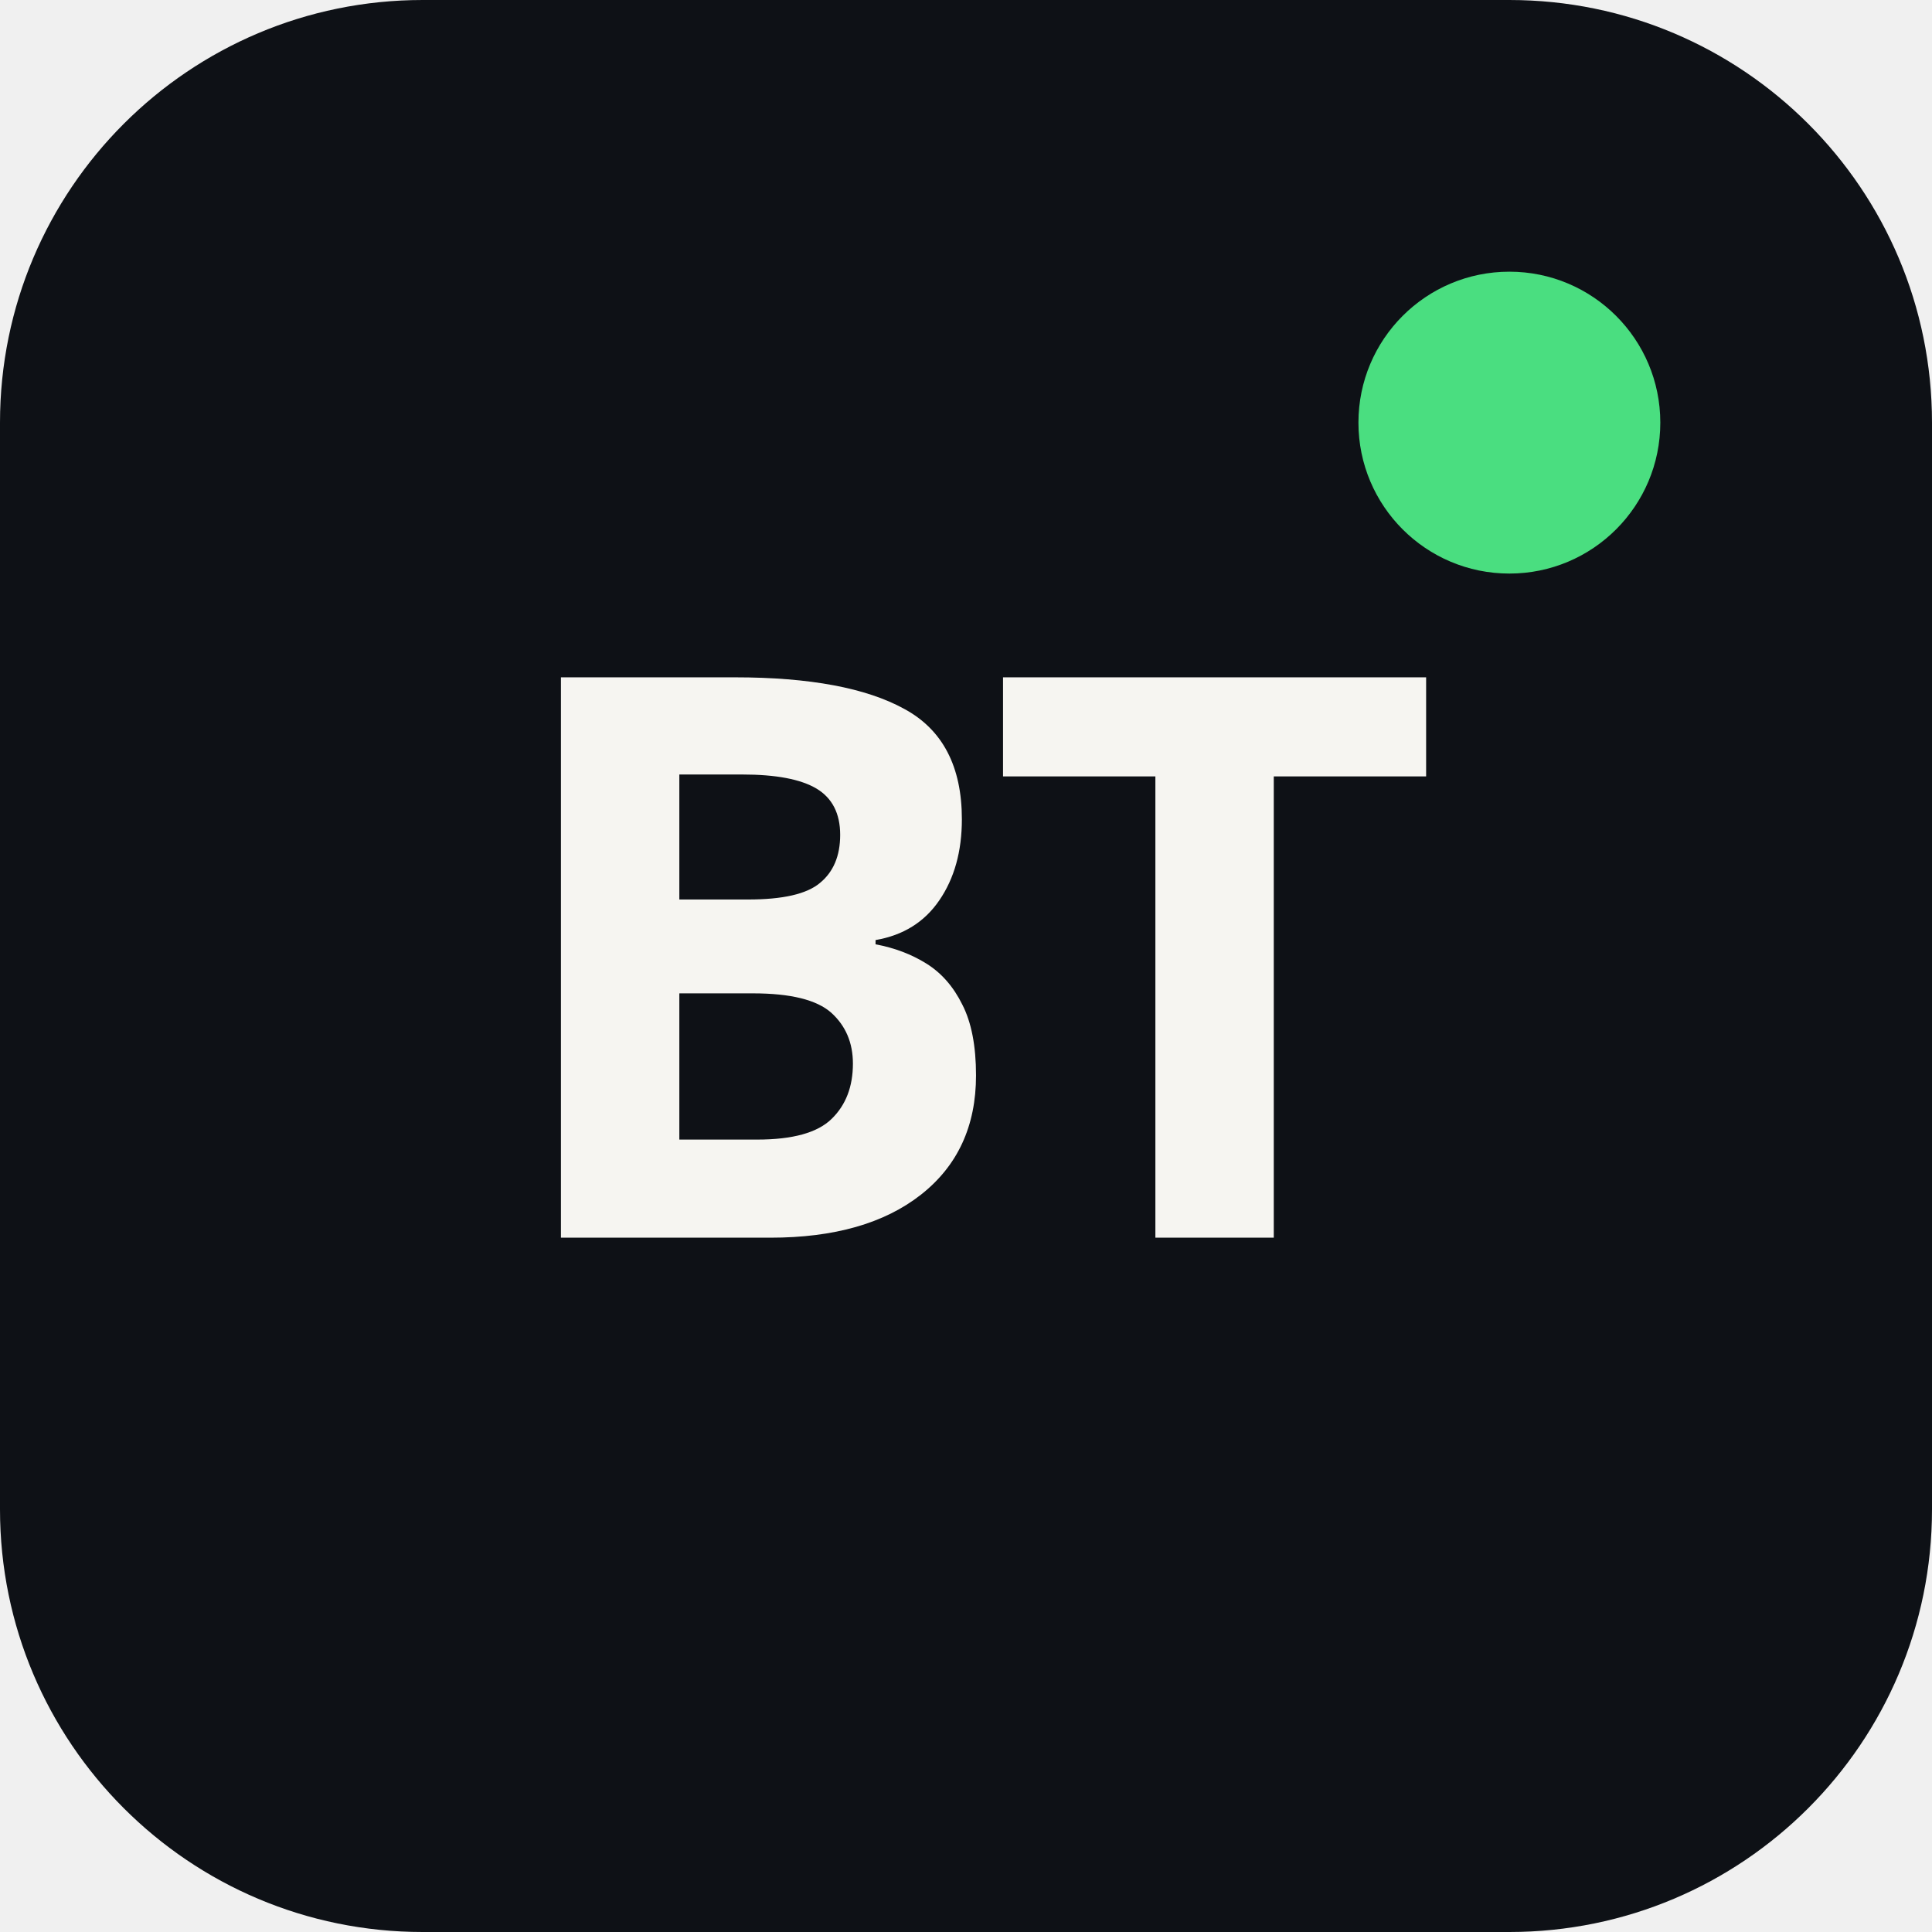
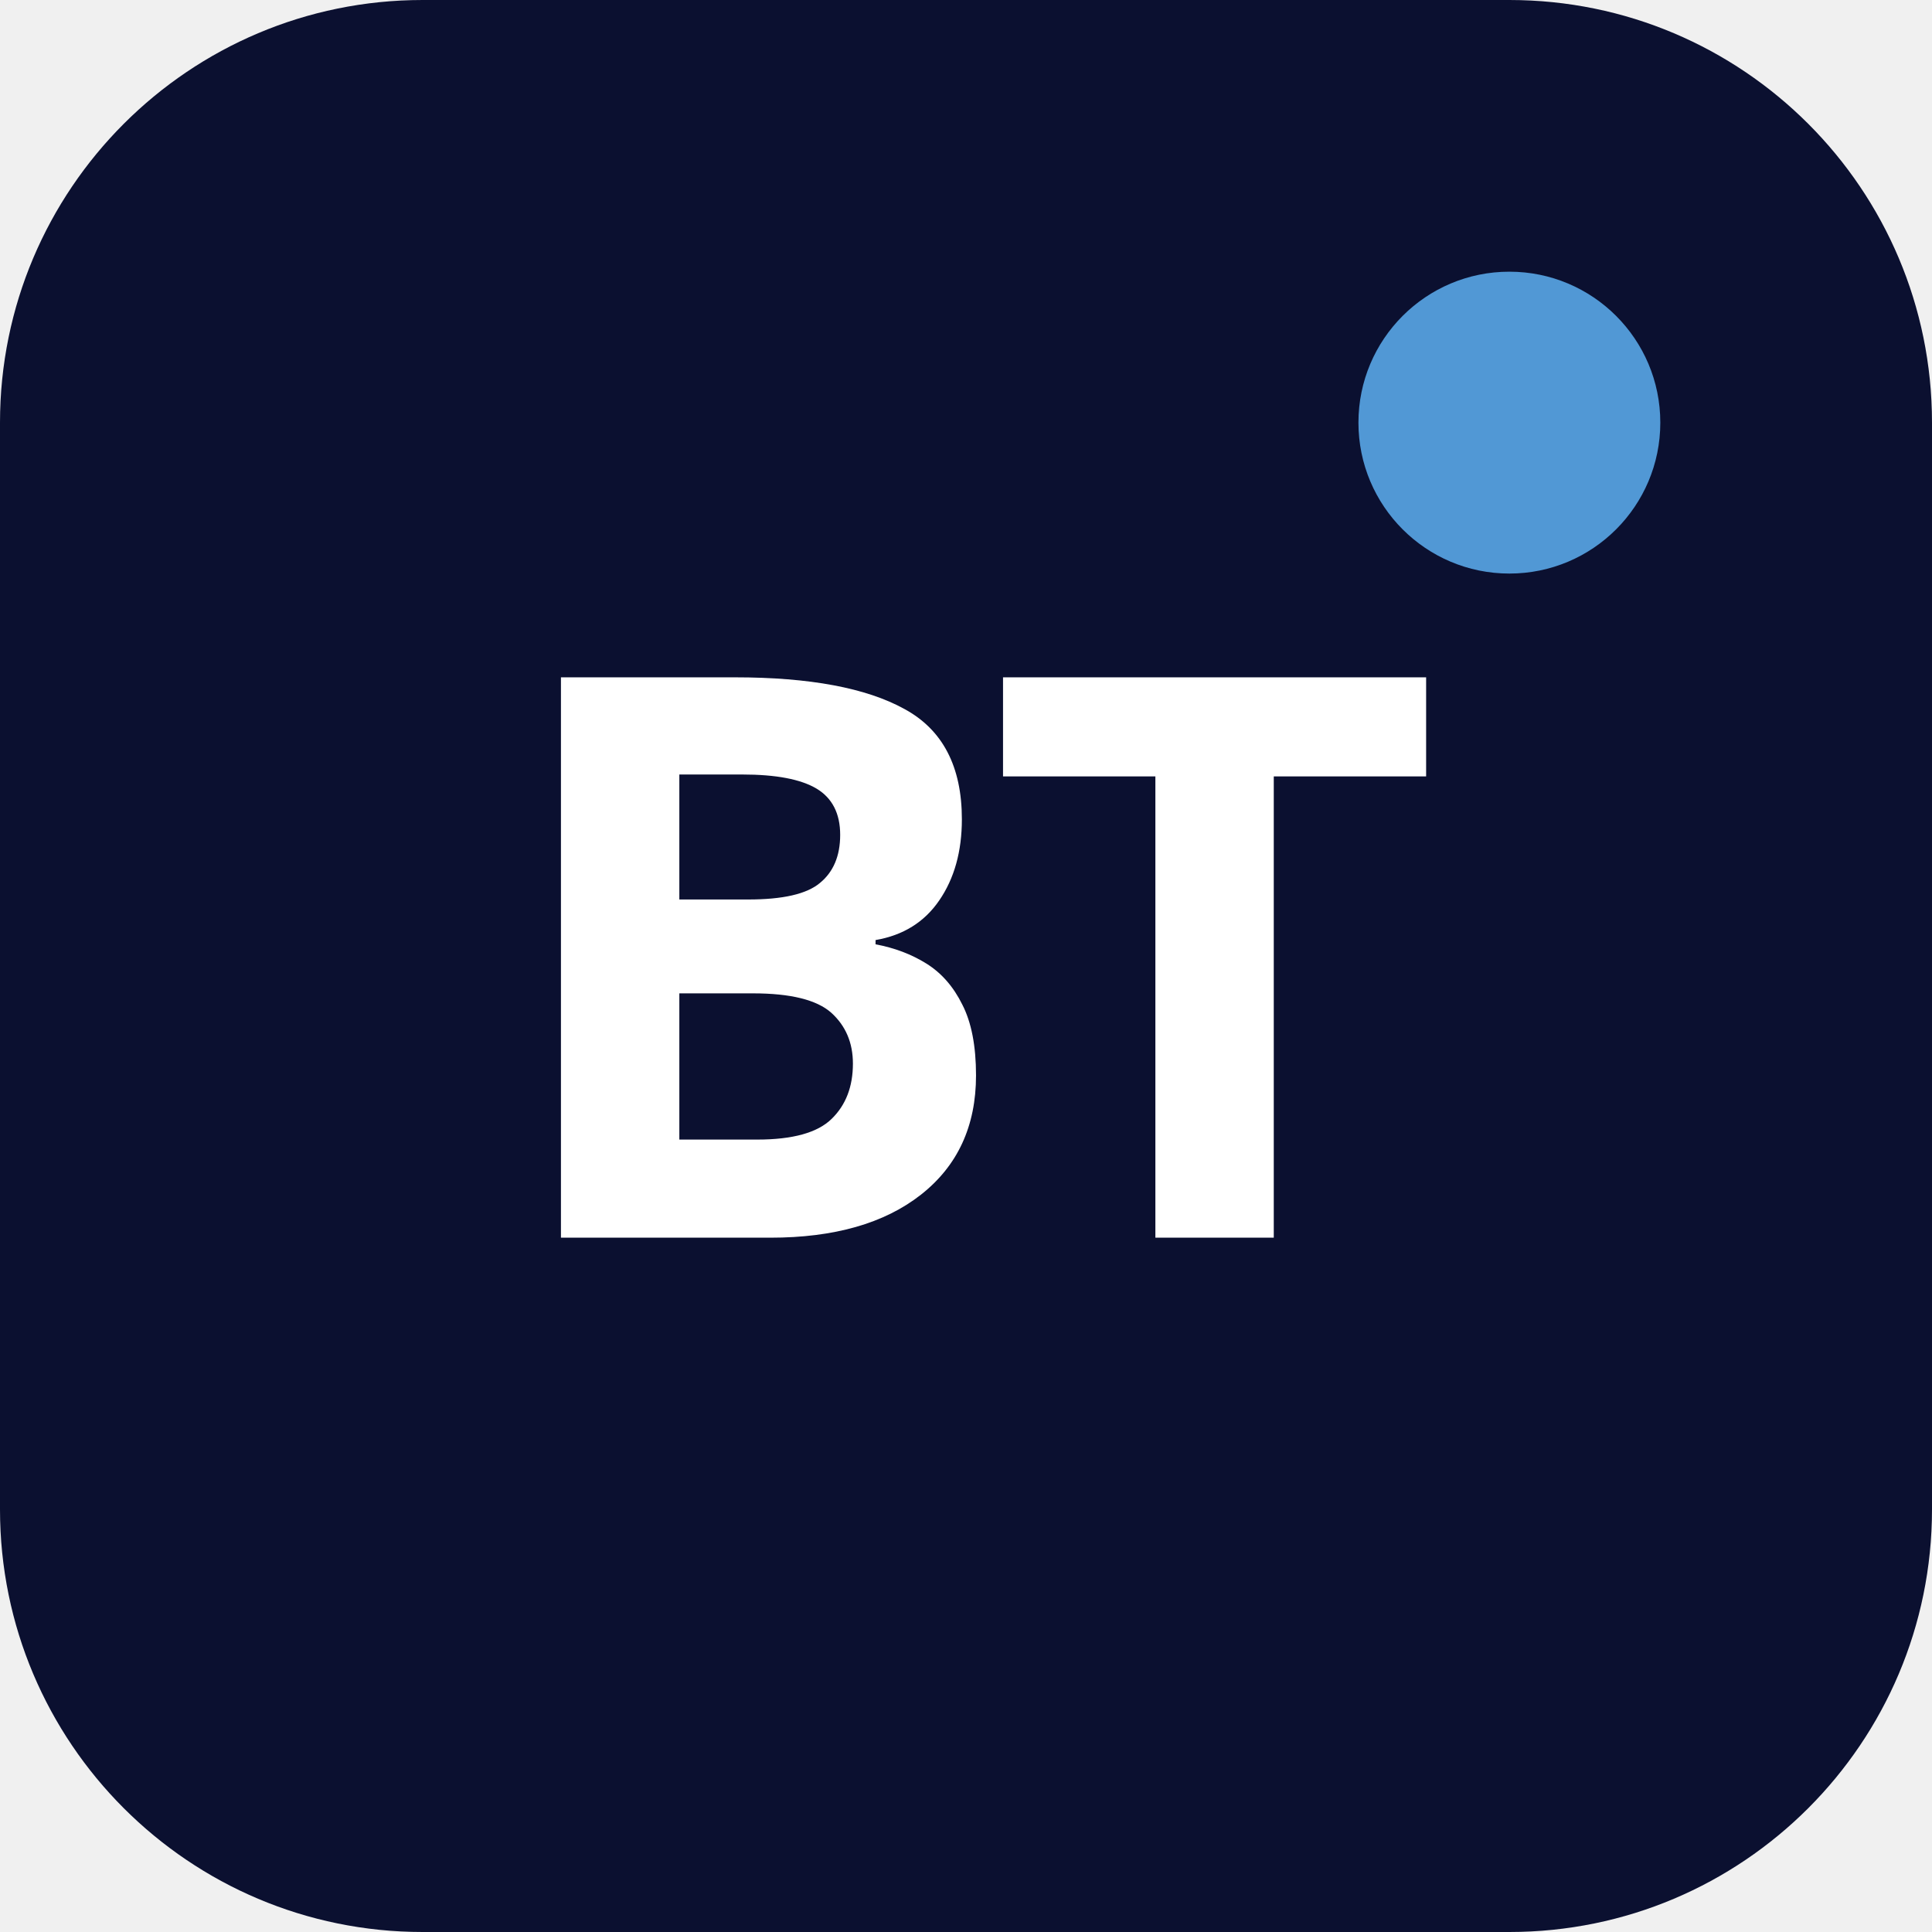
<svg xmlns="http://www.w3.org/2000/svg" viewBox="0 0 64 64">
-   <rect width="64" height="64" rx="14" fill="#0e1116" />
-   <text x="32" y="41" font-family="ui-sans-serif,system-ui,sans-serif" font-size="26" font-weight="700" text-anchor="middle" fill="#f6f5f1" letter-spacing="-1">BT</text>
-   <circle cx="50" cy="14" r="5" fill="#4ade80" />
+   <rect width="64" height="64" rx="14" fill="#0b1030" />
+   <text x="32" y="41" font-family="ui-sans-serif,system-ui,sans-serif" font-size="26" font-weight="600" text-anchor="middle" fill="#ffffff" letter-spacing="-1">BT</text>
+   <circle cx="50" cy="14" r="5" fill="#5198d5" />
</svg>
